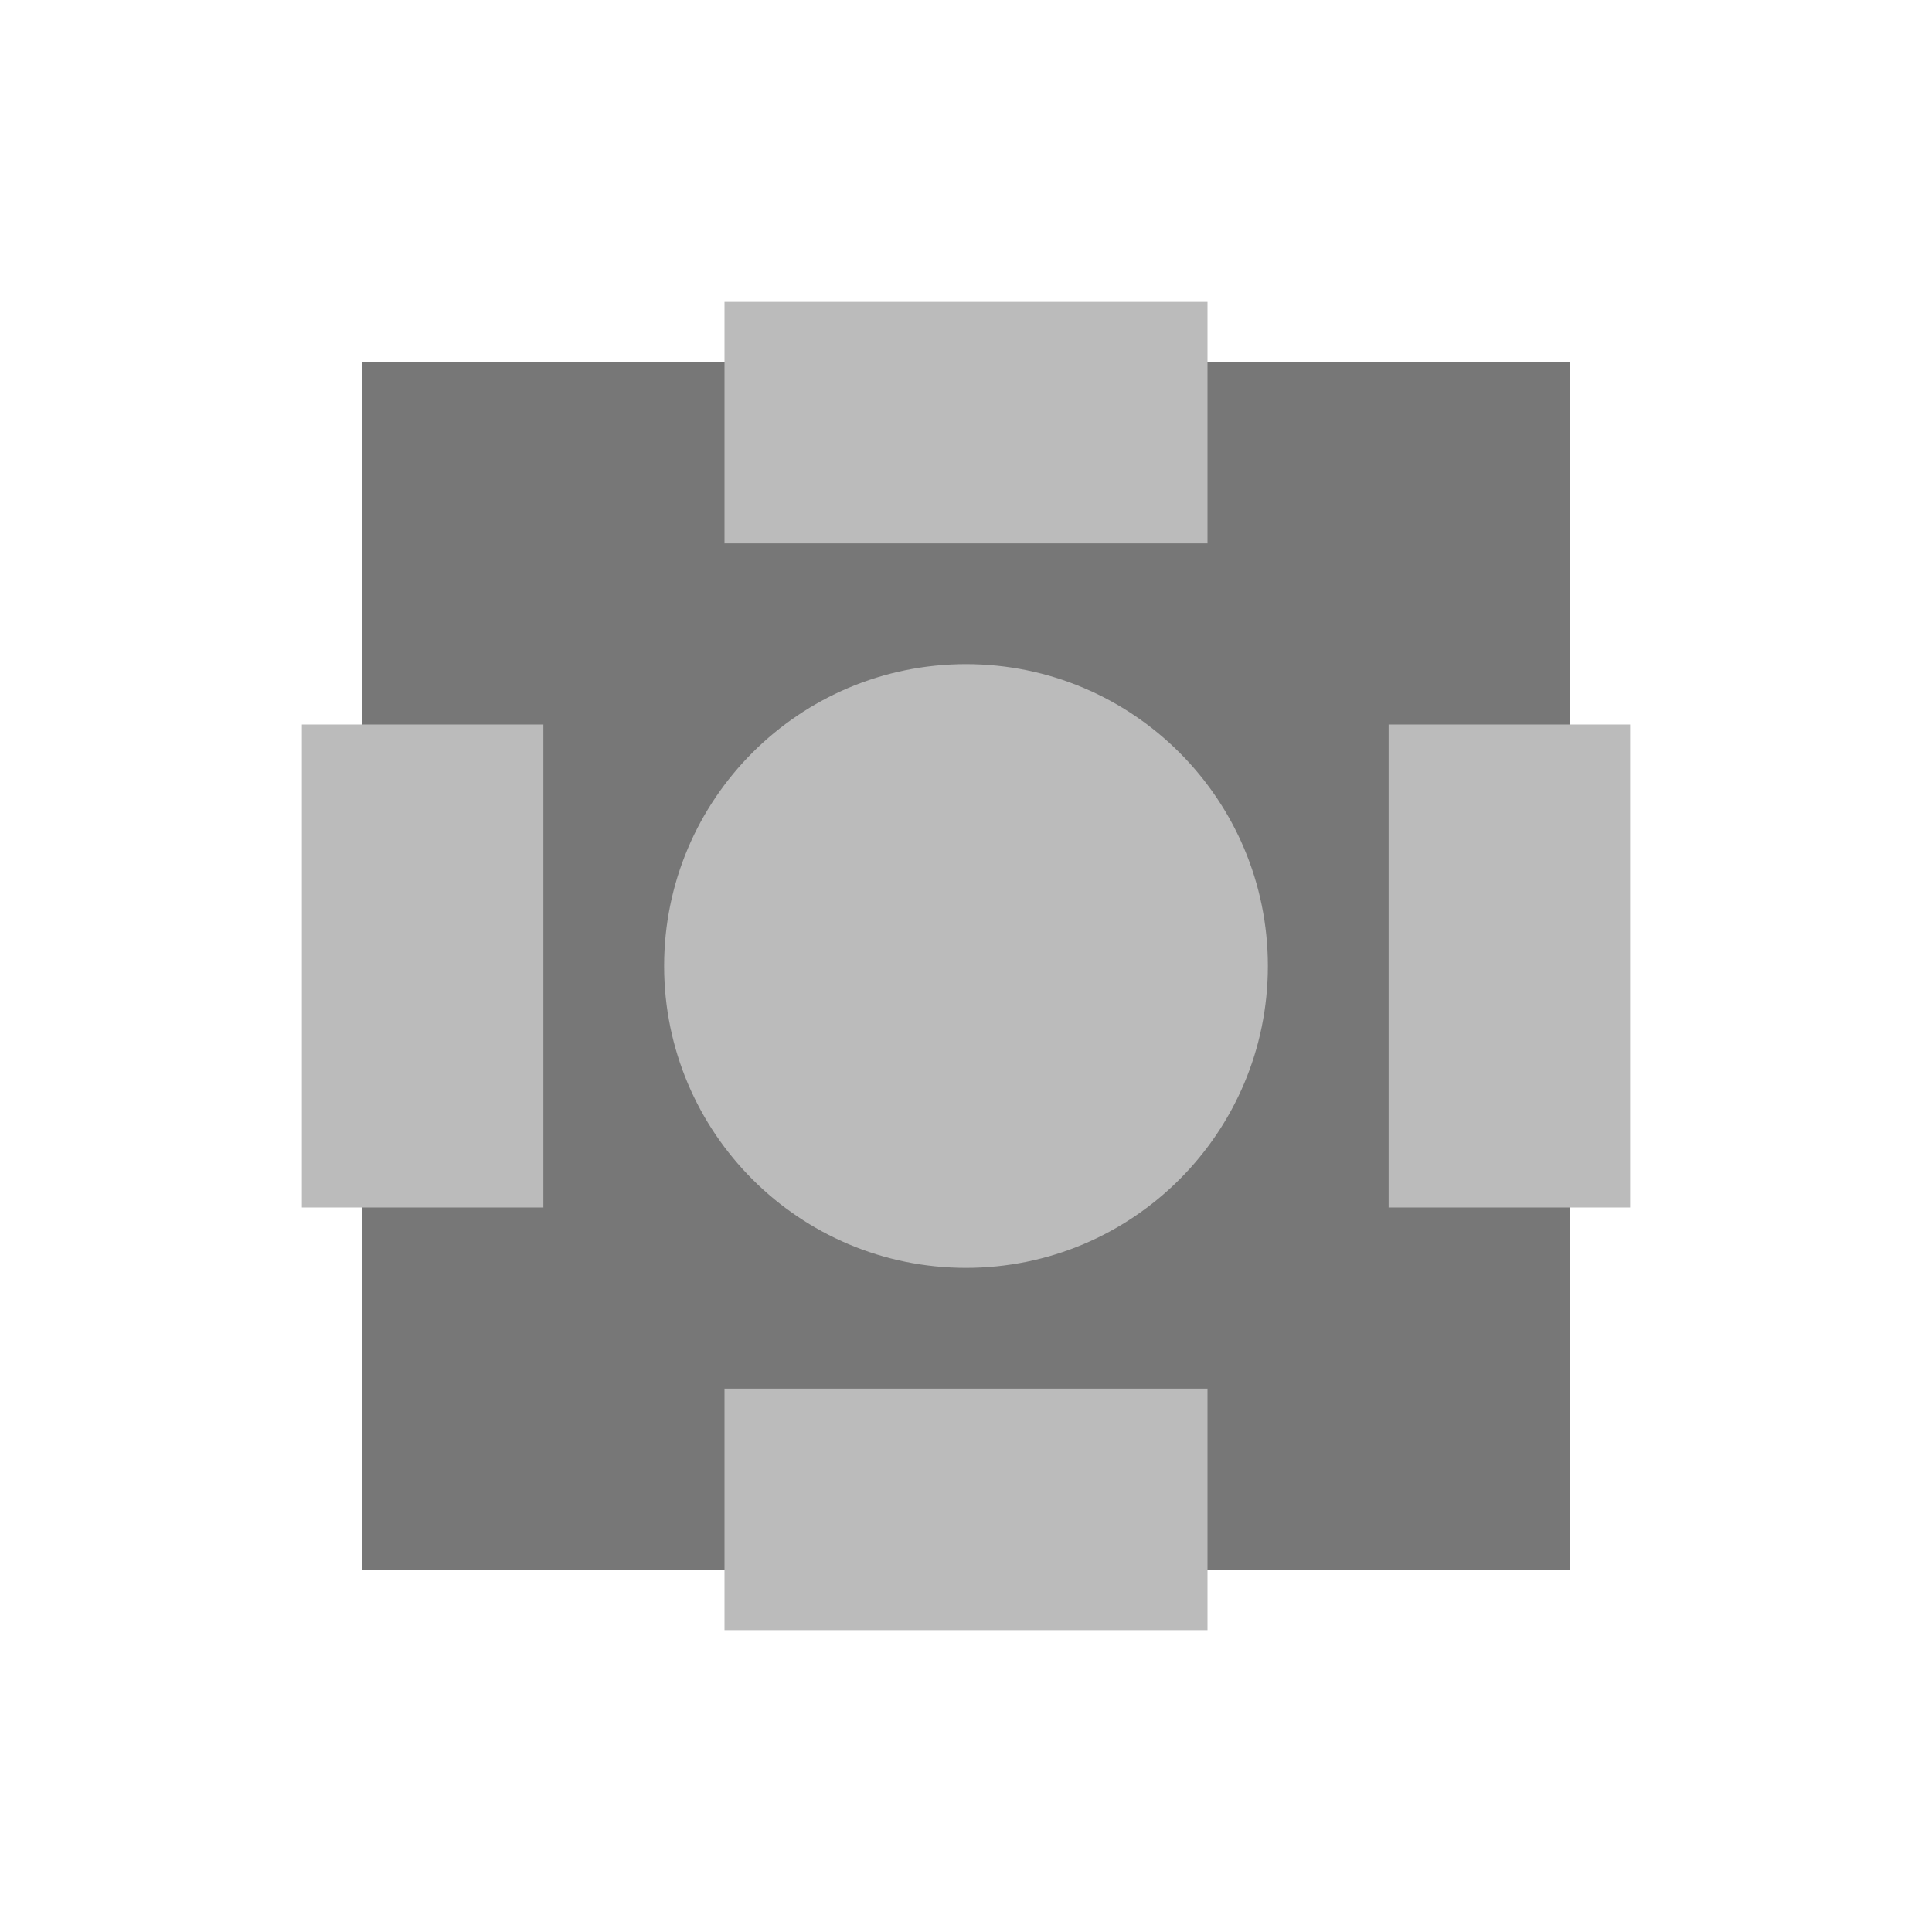
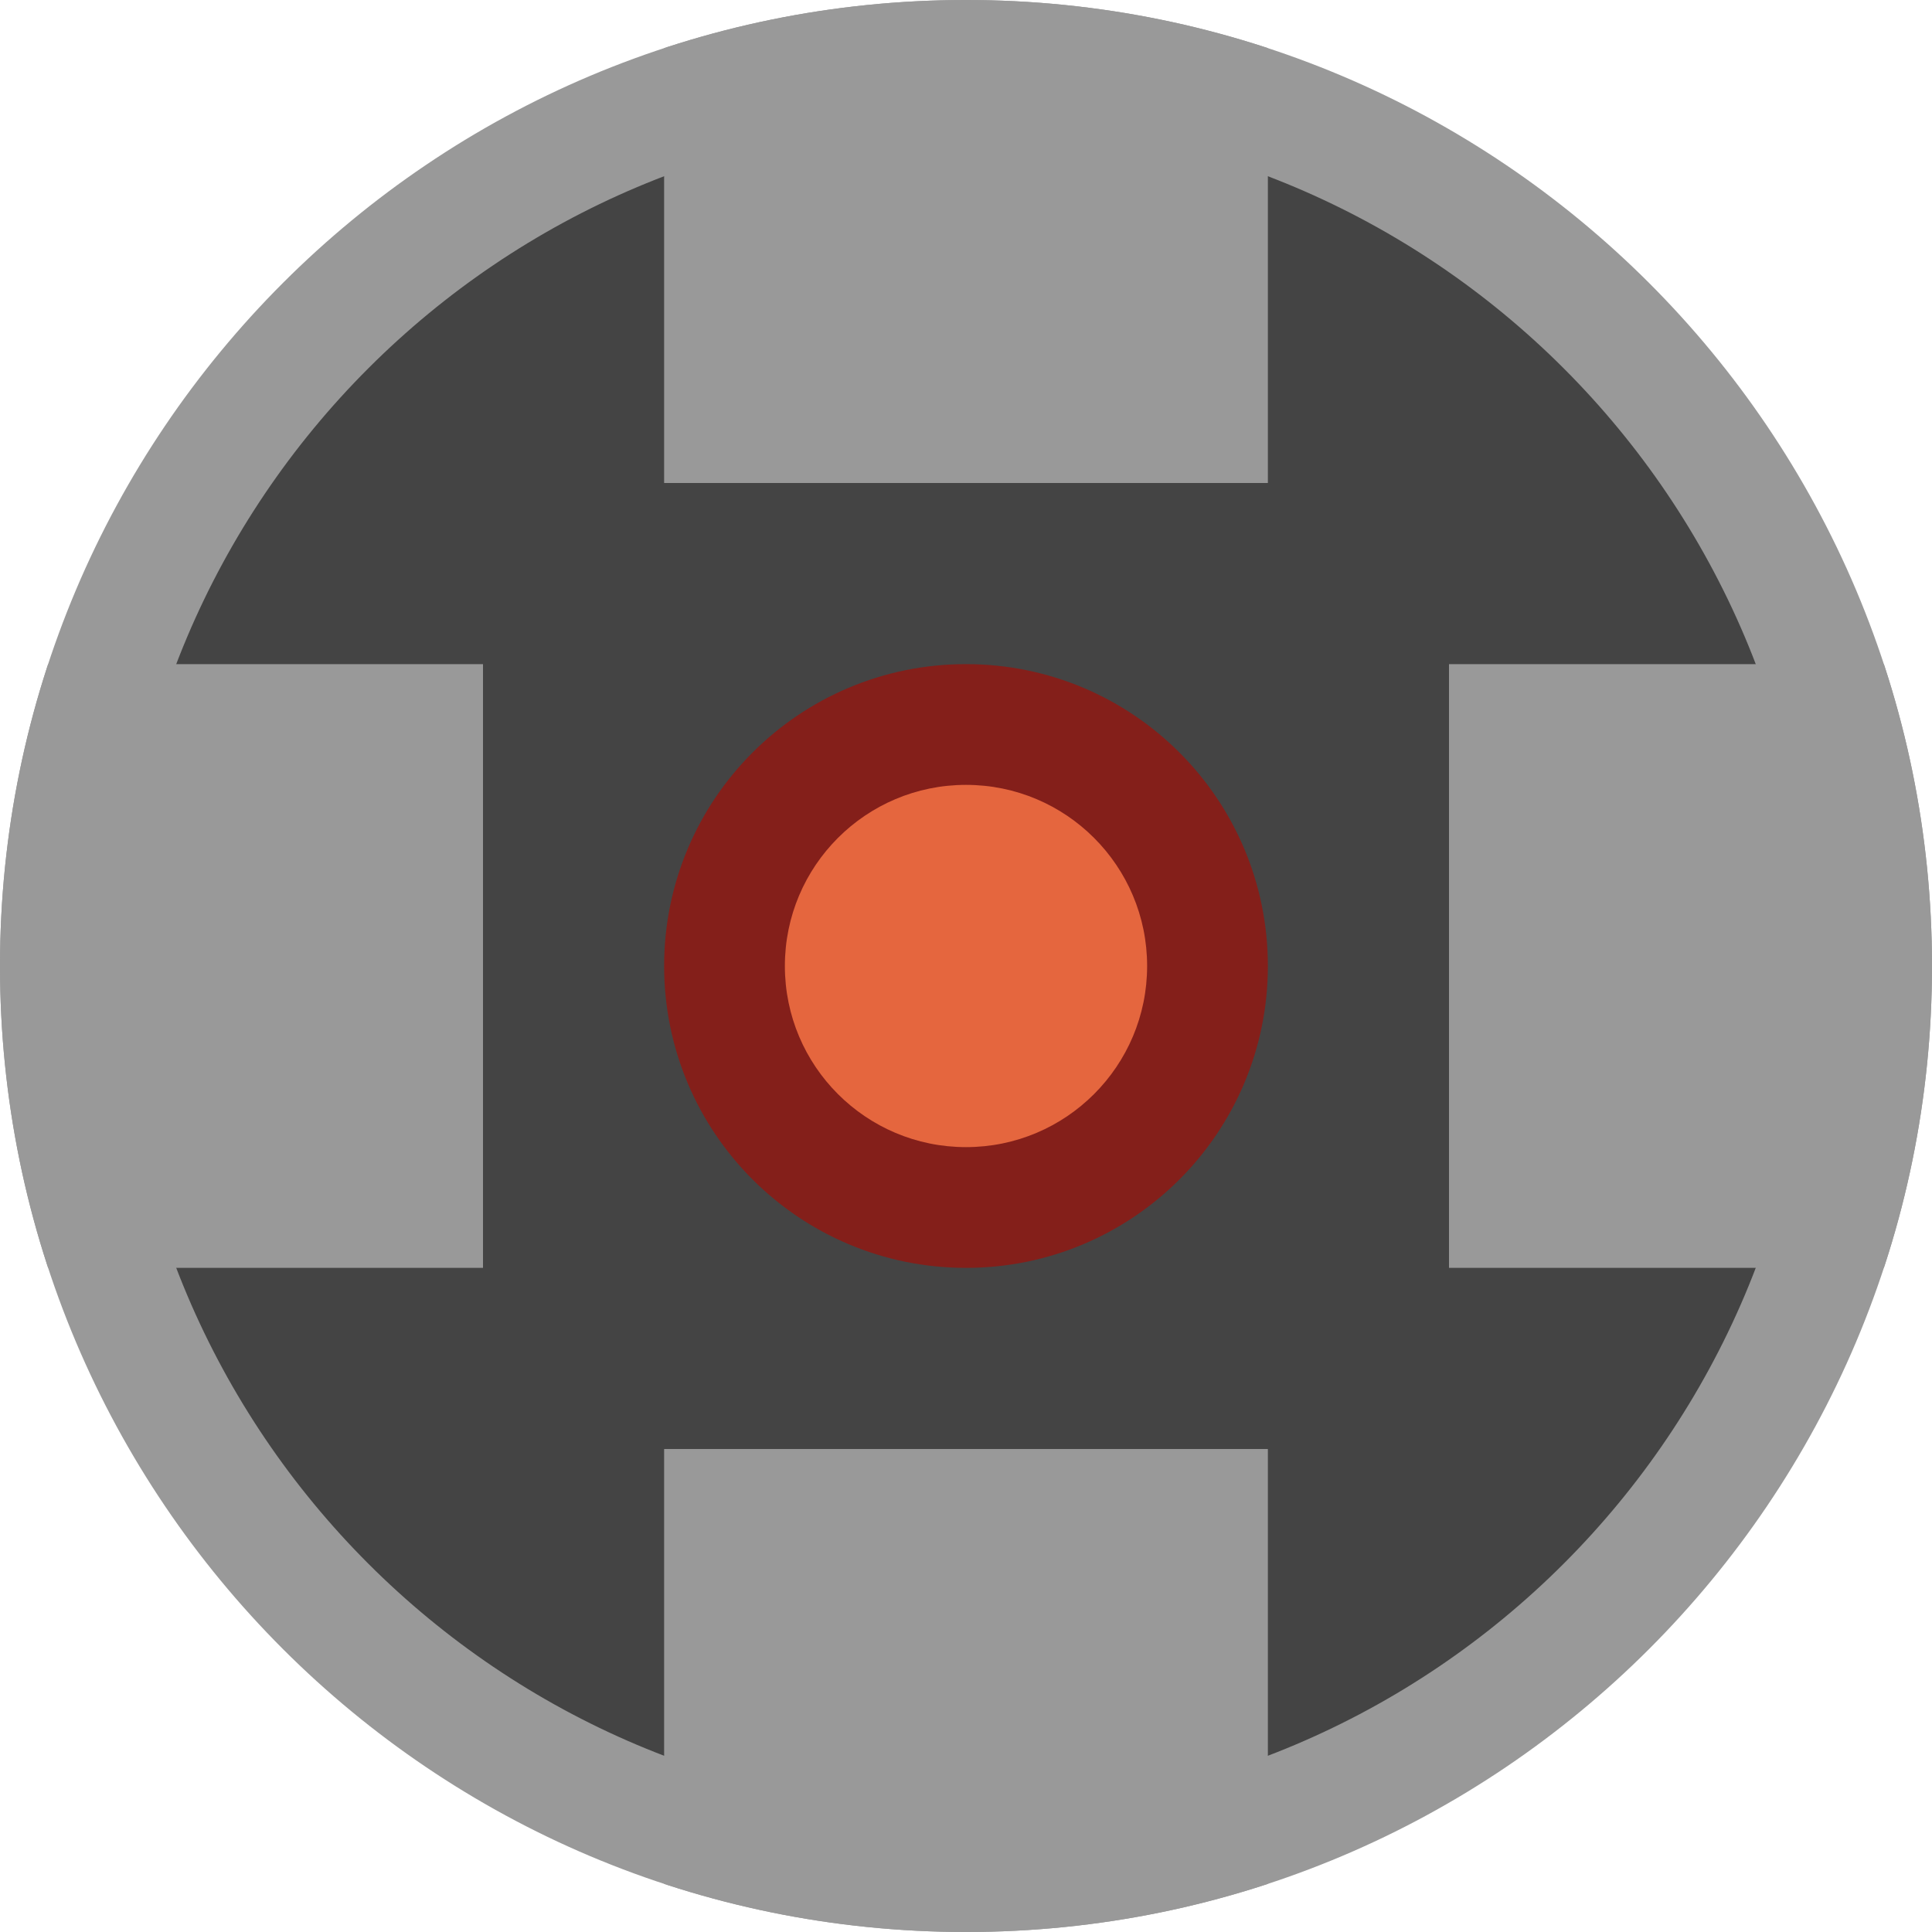
<svg xmlns="http://www.w3.org/2000/svg" version="1.1" baseProfile="full" width="32px" height="32px" viewBox="0 0 32 32">
-   <rect x="6" y="6" width="20" height="20" fill="#777" />
-   <g fill="#BBB">
-     <rect x="5" y="12" width="4" height="8" />
-     <rect x="23" y="12" width="4" height="8" />
-     <rect x="12" y="5" width="8" height="4" />
-     <rect x="12" y="23" width="8" height="4" />
-     <circle cx="16" cy="16" r="5" />
+   <clipPath id="clip0">
+     <circle cx="16" cy="16" r="16" />
+   </clipPath>
+   <g fill="#444" clip-path="url(#clip0)" stroke-width="2">
+     <circle cx="16" cy="16" r="15" stroke="#999" />
+     <rect x="0" y="11" width="8" height="10" fill="#999" />
+     <rect x="24" y="11" width="8" height="10" fill="#999" />
+     <rect x="11" y="0" width="10" height="8" fill="#999" />
+     <rect x="11" y="24" width="10" height="8" fill="#999" />
+     <circle cx="16" cy="16" r="5" fill="#841F1A" />
+     <circle cx="16" cy="16" r="3" fill="#E5663E" />
  </g>
</svg>
